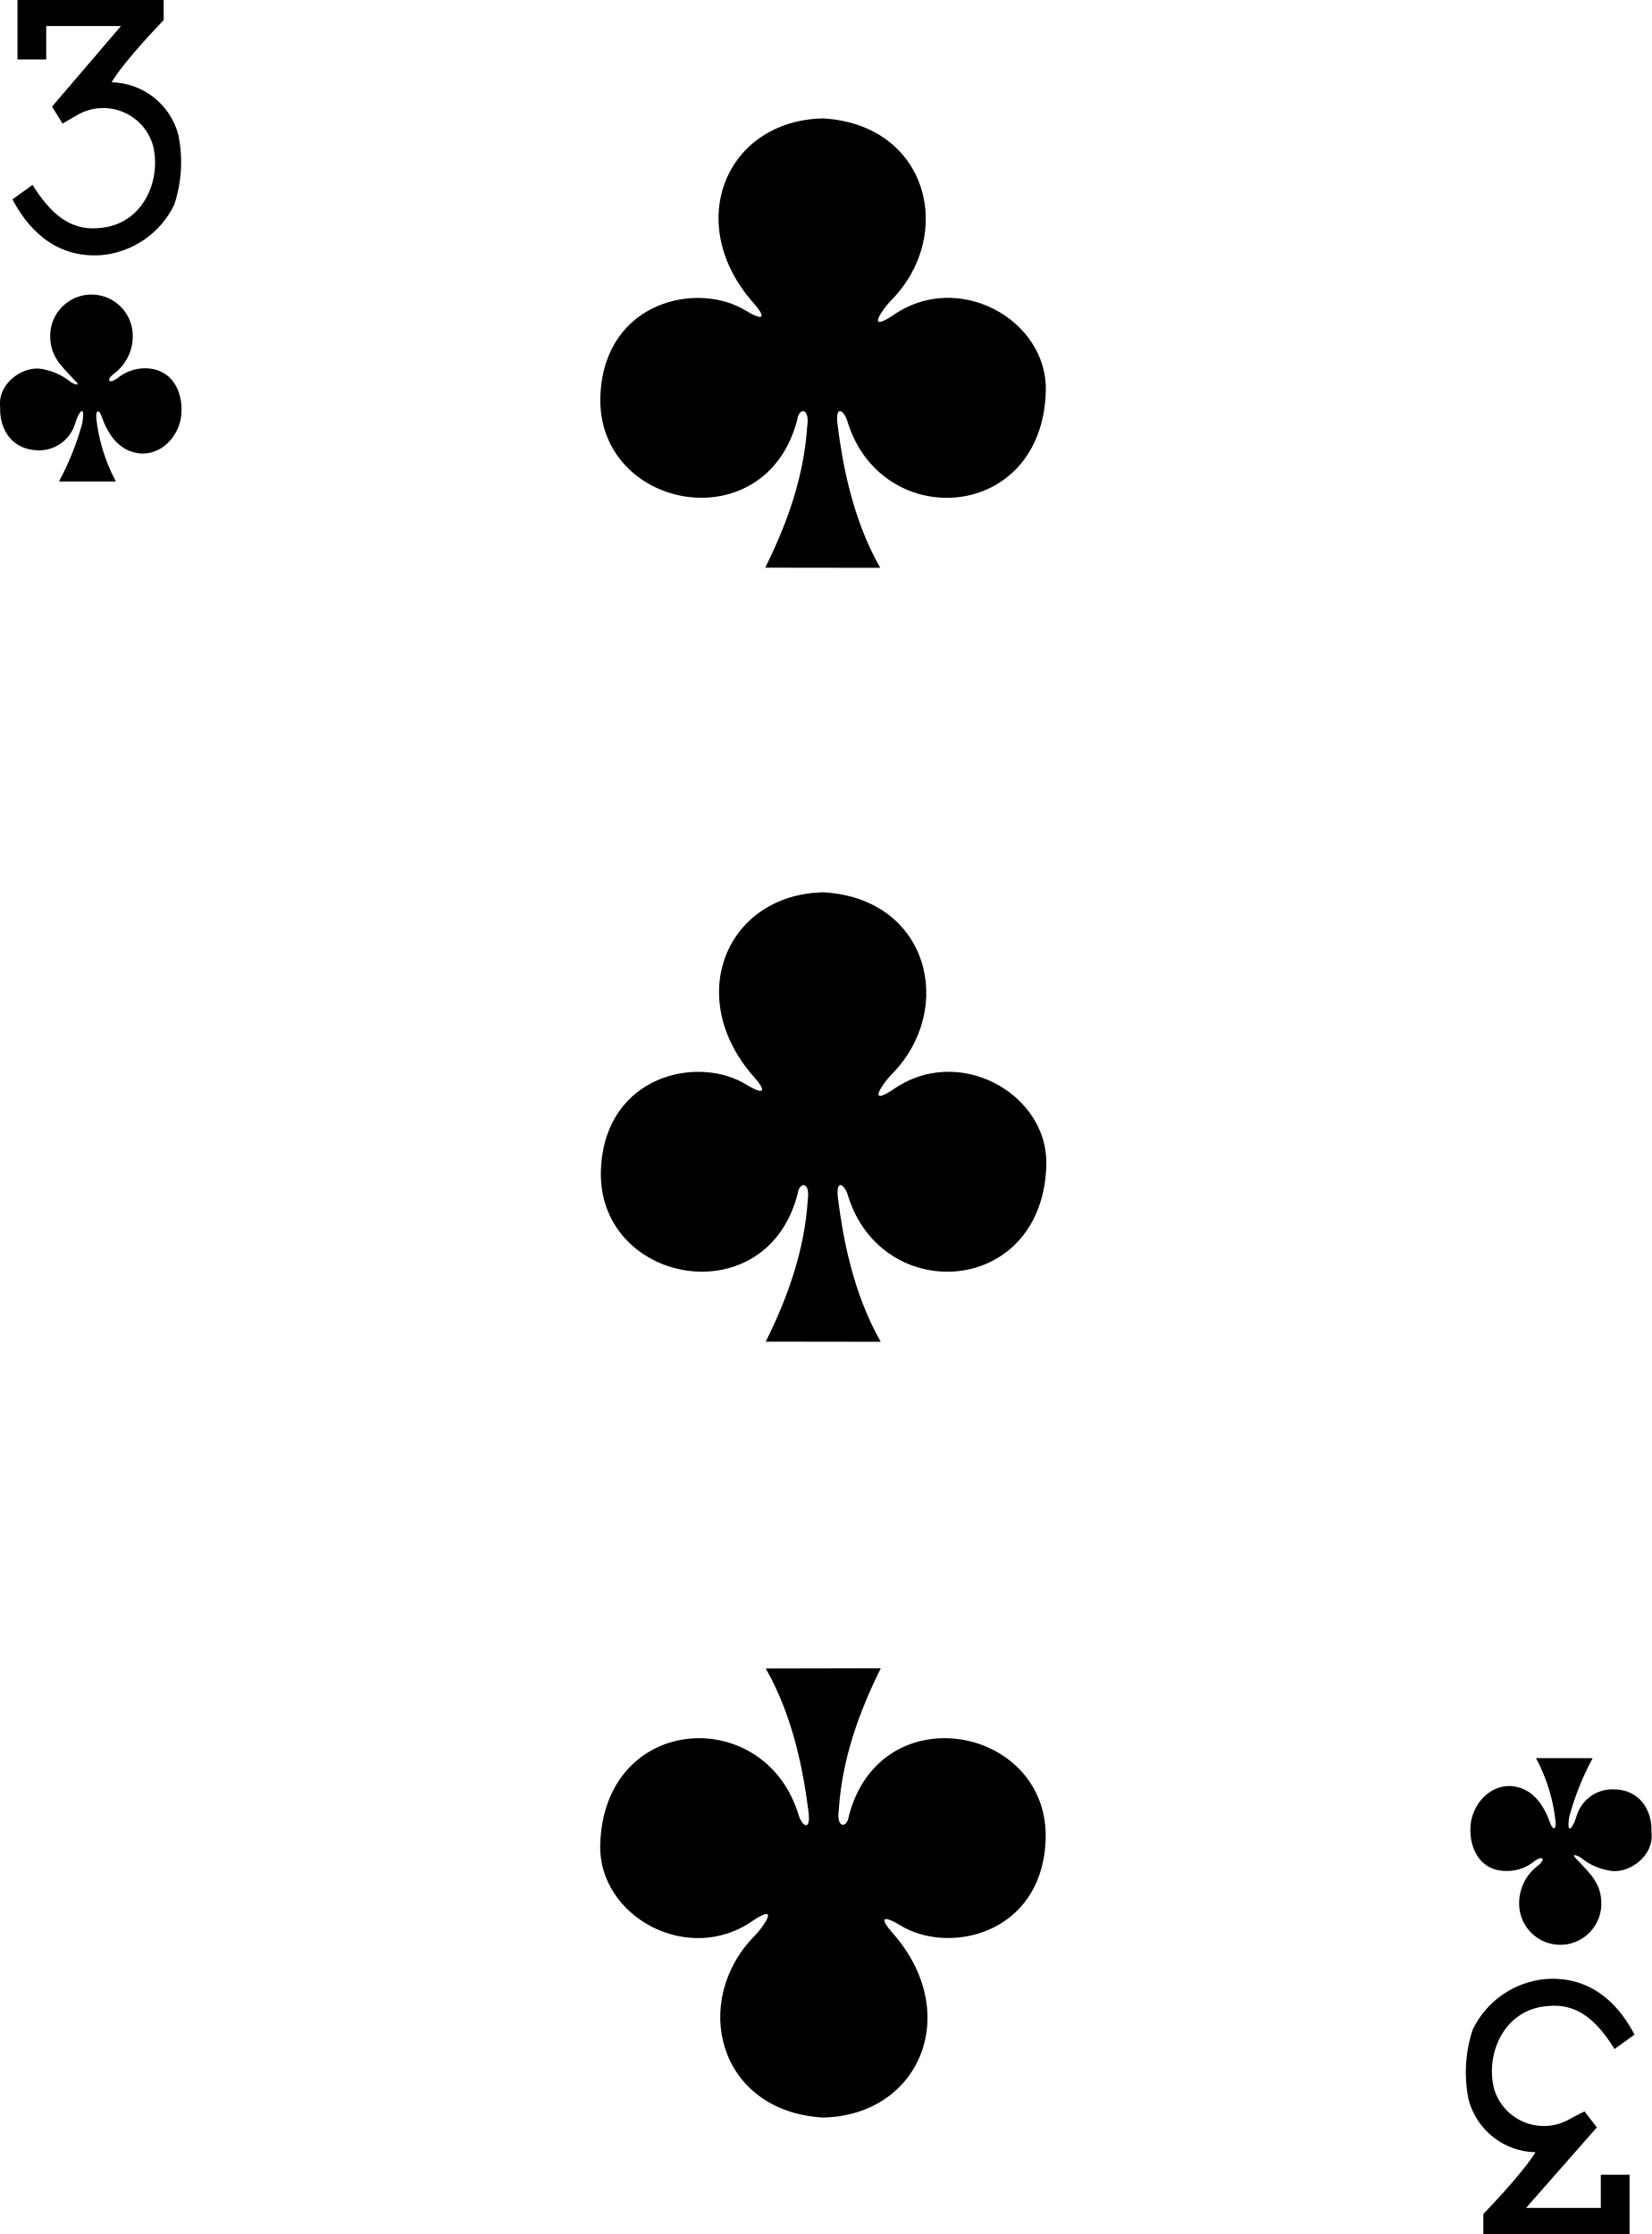
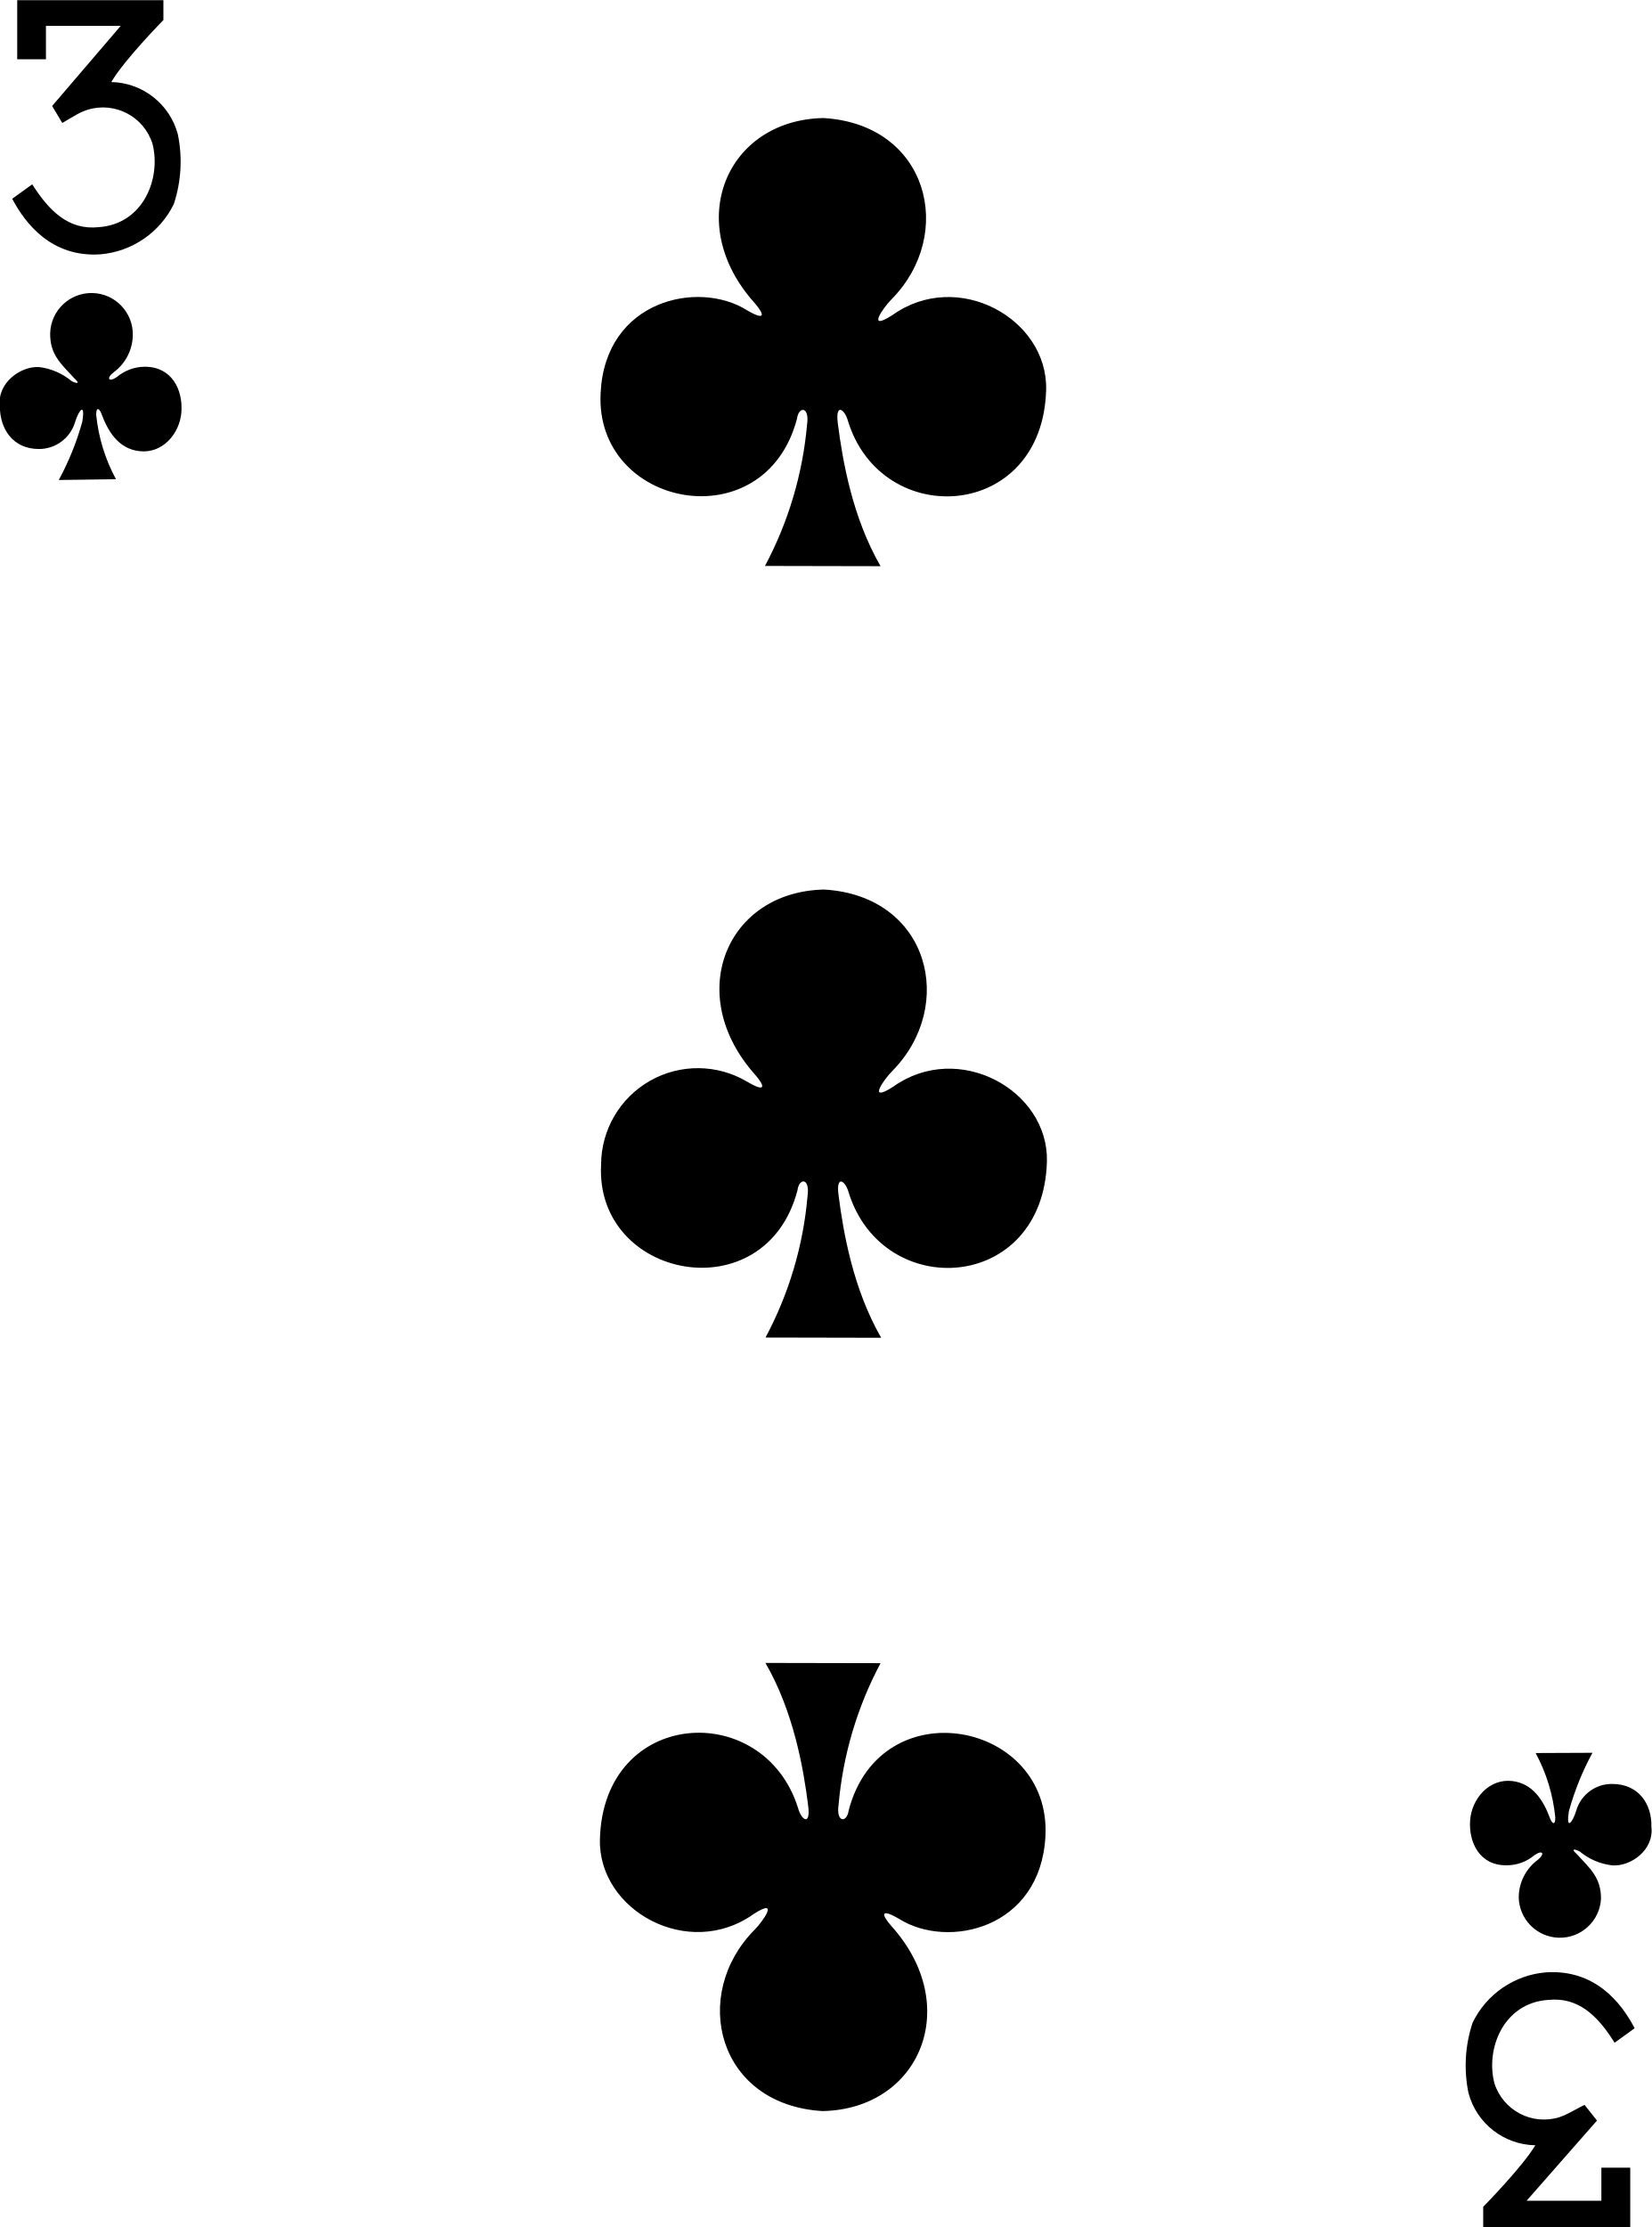
- <svg xmlns="http://www.w3.org/2000/svg" viewBox="0 0 212.6 287.52">
+ <svg xmlns="http://www.w3.org/2000/svg" viewBox="0 0 211 284.5">
  <g>
-     <path d="M7.41,38.31,10,36.45C12.23,40,14.73,42.38,18.55,42c5.75-.39,8.12-6.3,6.92-10.75a6.67,6.67,0,0,0-9.69-3.81c-.89.5-1.92,1.12-1.92,1.12l-1.35-2.19L21.38,16H11.76V20.3H8.06V12.65H26.88v2.59s-5,5.13-6.71,8a9.09,9.09,0,0,1,8.59,6.73A17.43,17.43,0,0,1,28.24,39a11.59,11.59,0,0,1-9.43,6.49c-6.35.42-9.72-4-11.4-7.18Z" transform="translate(-5.81 -12.65)" />
-     <path d="M216.22,274.5l-2.58,1.86c-2.24-3.58-4.74-5.93-8.57-5.53-5.74.39-8.12,6.3-6.91,10.75a6.68,6.68,0,0,0,9.69,3.81c.89-.5,1.92-1,1.92-1l1.59,2.06-9.11,10.36h9.62v-4.27h3.7v7.65H196.75v-2.6s5-5.13,6.71-7.94a9.1,9.1,0,0,1-8.6-6.74,17.51,17.51,0,0,1,.53-9.07,11.59,11.59,0,0,1,9.43-6.49c6.35-.42,9.72,3.95,11.4,7.18Z" transform="translate(-5.81 -12.65)" />
-     <path d="M104.38,185.32c2.91-5.85,5-11.84,5.41-18.26.34-2.36-1.09-2.4-1.31-.73-4.12,15.78-26.07,11.5-25.31-3.34.61-12,12.57-14.63,18.8-10.69,2.46,1.45,2.33.58,1-.92-9.26-10.34-3.65-23.65,8.87-23.89,13.54.8,17.05,15,8.75,23.43-1,1-3.33,4.24.12,2,8.39-6,20,.44,19.79,9.63-.44,16.94-21.09,18.2-25.51,4.06-.42-1.57-1.65-2.36-1.31.3.61,4.83,1.88,12.1,5.5,18.43Z" transform="translate(-5.81 -12.65)" />
-     <path d="M104.31,85.71c2.91-5.84,5-11.84,5.41-18.25.35-2.36-1.08-2.4-1.3-.74C104.29,82.5,82.35,78.23,83.1,63.39c.61-12,12.57-14.63,18.81-10.7,2.46,1.45,2.32.59,1-.92-9.27-10.33-3.66-23.64,8.86-23.88,13.54.8,17.06,15,8.75,23.42-1,1-3.32,4.24.13,2,8.38-6,20,.45,19.78,9.64-.43,16.94-21.09,18.2-25.5,4.05-.43-1.57-1.65-2.36-1.31.31.61,4.82,1.88,12.1,5.5,18.42Z" transform="translate(-5.81 -12.65)" />
-     <path d="M119.19,227.36c-2.91,5.84-5,11.84-5.41,18.25-.35,2.36,1.08,2.4,1.3.74,4.13-15.78,26.07-11.51,25.32,3.33-.61,12-12.57,14.63-18.81,10.7-2.46-1.45-2.32-.59-1,.92,9.27,10.33,3.66,23.64-8.86,23.88-13.54-.8-17.06-15-8.75-23.42,1-1,3.32-4.24-.13-2-8.38,6-20-.45-19.78-9.64.43-16.94,21.09-18.2,25.5-4,.43,1.57,1.65,2.36,1.31-.31-.61-4.82-1.88-12.1-5.5-18.42Z" transform="translate(-5.81 -12.65)" />
-     <path d="M13.4,74.62a35.48,35.48,0,0,0,3-7.49c.43-2.56-.44-1.61-.93.07a4.84,4.84,0,0,1-4.64,3.41c-3.41,0-5.11-2.64-5-5.52-.37-3,2.71-5.18,5-5a8,8,0,0,1,4.18,1.8c.6.32,1.25.46.35-.36-1.7-1.86-3.12-3-3.09-5.78A5.3,5.3,0,1,1,22.9,56a6,6,0,0,1-2.44,4.76c-1,.77-.69,1.35.4.62a5.6,5.6,0,0,1,3.59-1.33c3.53,0,4.91,3,4.71,5.84C29,68.57,26.71,71.31,23.73,71c-2.67-.31-4.07-2.54-4.87-4.84-.26-.7-.68-.89-.67.16a22.2,22.2,0,0,0,2.54,8.3Z" transform="translate(-5.81 -12.65)" />
-     <path d="M210.82,238.93a35.59,35.59,0,0,0-3,7.49c-.42,2.56.45,1.6.94-.07a4.8,4.8,0,0,1,4.63-3.41c3.42-.05,5.12,2.63,5,5.52.37,3-2.7,5.18-5,5a7.91,7.91,0,0,1-4.18-1.79c-.61-.32-1.25-.46-.35.36,1.7,1.86,3.11,3,3.08,5.78a5.29,5.29,0,1,1-10.58-.3,6,6,0,0,1,2.44-4.76c.95-.77.68-1.36-.41-.62a5.49,5.49,0,0,1-3.58,1.32c-3.54.06-4.92-3-4.71-5.83.19-2.66,2.45-5.39,5.43-5.08,2.66.3,4.06,2.54,4.86,4.83.27.71.69.9.67-.15a22.23,22.23,0,0,0-2.53-8.3Z" transform="translate(-5.81 -12.65)" />
+     <path d="M1.24,25.37,3.8,23.53C6,27,8.5,29.4,12.29,29c5.71-.39,8-6.23,6.88-10.64A6.64,6.64,0,0,0,10.88,14a7.54,7.54,0,0,0-1.34.58c-.88.5-1.9,1.11-1.9,1.11l-1.3-2.17L15.1,3.29H5.55V7.55H1.88V0H20.56V2.54s-5,5.08-6.66,7.92a9,9,0,0,1,8.5,6.66,17.25,17.25,0,0,1-.51,8.93,11.53,11.53,0,0,1-9.37,6.42C6.25,32.89,2.9,28.52,1.24,25.37Z" transform="translate(0.32 0.02)" />
+     <path d="M208.54,259.1,206,260.94c-2.21-3.54-4.7-5.87-8.51-5.47-5.68.39-8,6.23-6.85,10.64a6.64,6.64,0,0,0,8.31,4.34,7.54,7.54,0,0,0,1.3-.57c.9-.5,1.91-1,1.91-1l1.59,2-9,10.25h9.56V276.9H208v7.58H189.21V281.9s5-5.08,6.66-7.86a9,9,0,0,1-8.54-6.67,17.31,17.31,0,0,1,.53-9,11.47,11.47,0,0,1,9.36-6.42c6.3-.42,9.65,3.91,11.32,7.1Z" transform="translate(0.32 0.02)" />
+     <path d="M97.5,170.85a46.87,46.87,0,0,0,5.37-18.07c.34-2.34-1.07-2.38-1.29-.72-4.1,15.61-25.89,11.37-25.09-3.31a12.36,12.36,0,0,1,18.67-10.58c2.43,1.44,2.3.58,1-.91C87,127,92.54,113.86,105,113.62c13.45.8,16.93,14.85,8.69,23.19-1,1-3.3,4.19.12,2,8.33-5.94,19.86.43,19.65,9.53-.45,16.76-20.95,18-25.33,4-.42-1.55-1.64-2.33-1.3.3.61,4.78,1.86,12,5.45,18.24Z" transform="translate(0.32 0.02)" />
+     <path d="M97.43,72.28a47.23,47.23,0,0,0,5.38-18.07c.34-2.33-1.07-2.37-1.29-.73-4.11,15.62-25.88,11.4-25.09-3.3C77,38.31,88.9,35.71,95.11,39.6c2.43,1.43,2.29.58,1-.91-9.2-10.22-3.63-23.39,8.79-23.63,13.44.79,16.94,14.84,8.69,23.17-1,1-3.29,4.2.13,2,8.32-5.94,19.86.45,19.64,9.54-.44,16.77-21,18-25.32,4-.43-1.56-1.64-2.34-1.3.3.61,4.78,1.86,12,5.46,18.24Z" transform="translate(0.32 0.02)" />
+     <path d="M112.2,212.45a47.2,47.2,0,0,0-5.36,18.07c-.35,2.33,1.07,2.37,1.29.73,4.09-15.62,25.88-11.4,25.14,3.29-.61,11.88-12.49,14.48-18.68,10.59-2.44-1.43-2.31-.58-1,.91,9.2,10.22,3.63,23.39-8.8,23.63-13.44-.79-16.94-14.84-8.68-23.17,1-1,3.29-4.2-.13-2-8.32,5.93-19.86-.45-19.64-9.54.42-16.77,20.93-18,25.32-4,.42,1.56,1.63,2.34,1.29-.31-.6-4.77-1.86-12-5.46-18.23Z" transform="translate(0.32 0.02)" />
+     <path d="M7.19,61.3a35.42,35.42,0,0,0,3-7.42c.43-2.53-.43-1.59-.93.07a4.81,4.81,0,0,1-4.6,3.39c-3.38,0-5-2.62-5-5.47-.37-3,2.69-5.13,5-5a8,8,0,0,1,4.15,1.78c.59.32,1.25.45.35-.36-1.69-1.84-3.1-3-3.07-5.72a5.28,5.28,0,0,1,10.56.25h0a6,6,0,0,1-2.43,4.71c-1,.76-.68,1.34.4.61a5.6,5.6,0,0,1,3.56-1.31c3.51,0,4.88,3,4.68,5.78s-2.43,5.37-5.39,5c-2.65-.3-4-2.52-4.84-4.8-.26-.69-.67-.88-.66.16A21.85,21.85,0,0,0,14.5,61.2Z" transform="translate(0.32 0.02)" />
+     <path d="M203.17,223.9a35.42,35.42,0,0,0-3,7.42c-.42,2.53.44,1.58.94-.07a4.72,4.72,0,0,1,4.59-3.37c3.39,0,5.08,2.6,5,5.46.37,3-2.68,5.12-5,4.94a7.86,7.86,0,0,1-4.15-1.77c-.6-.31-1.25-.45-.35.36,1.69,1.84,3.09,3,3.06,5.72a5.26,5.26,0,0,1-10.51-.3,6,6,0,0,1,2.43-4.71c.94-.76.67-1.34-.41-.61a5.49,5.49,0,0,1-3.55,1.3c-3.52.06-4.89-3-4.68-5.76s2.43-5.35,5.39-5c2.64.31,4,2.52,4.83,4.79.27.7.68.89.66-.15a21.83,21.83,0,0,0-2.51-8.22Z" transform="translate(0.32 0.02)" />
  </g>
</svg>
